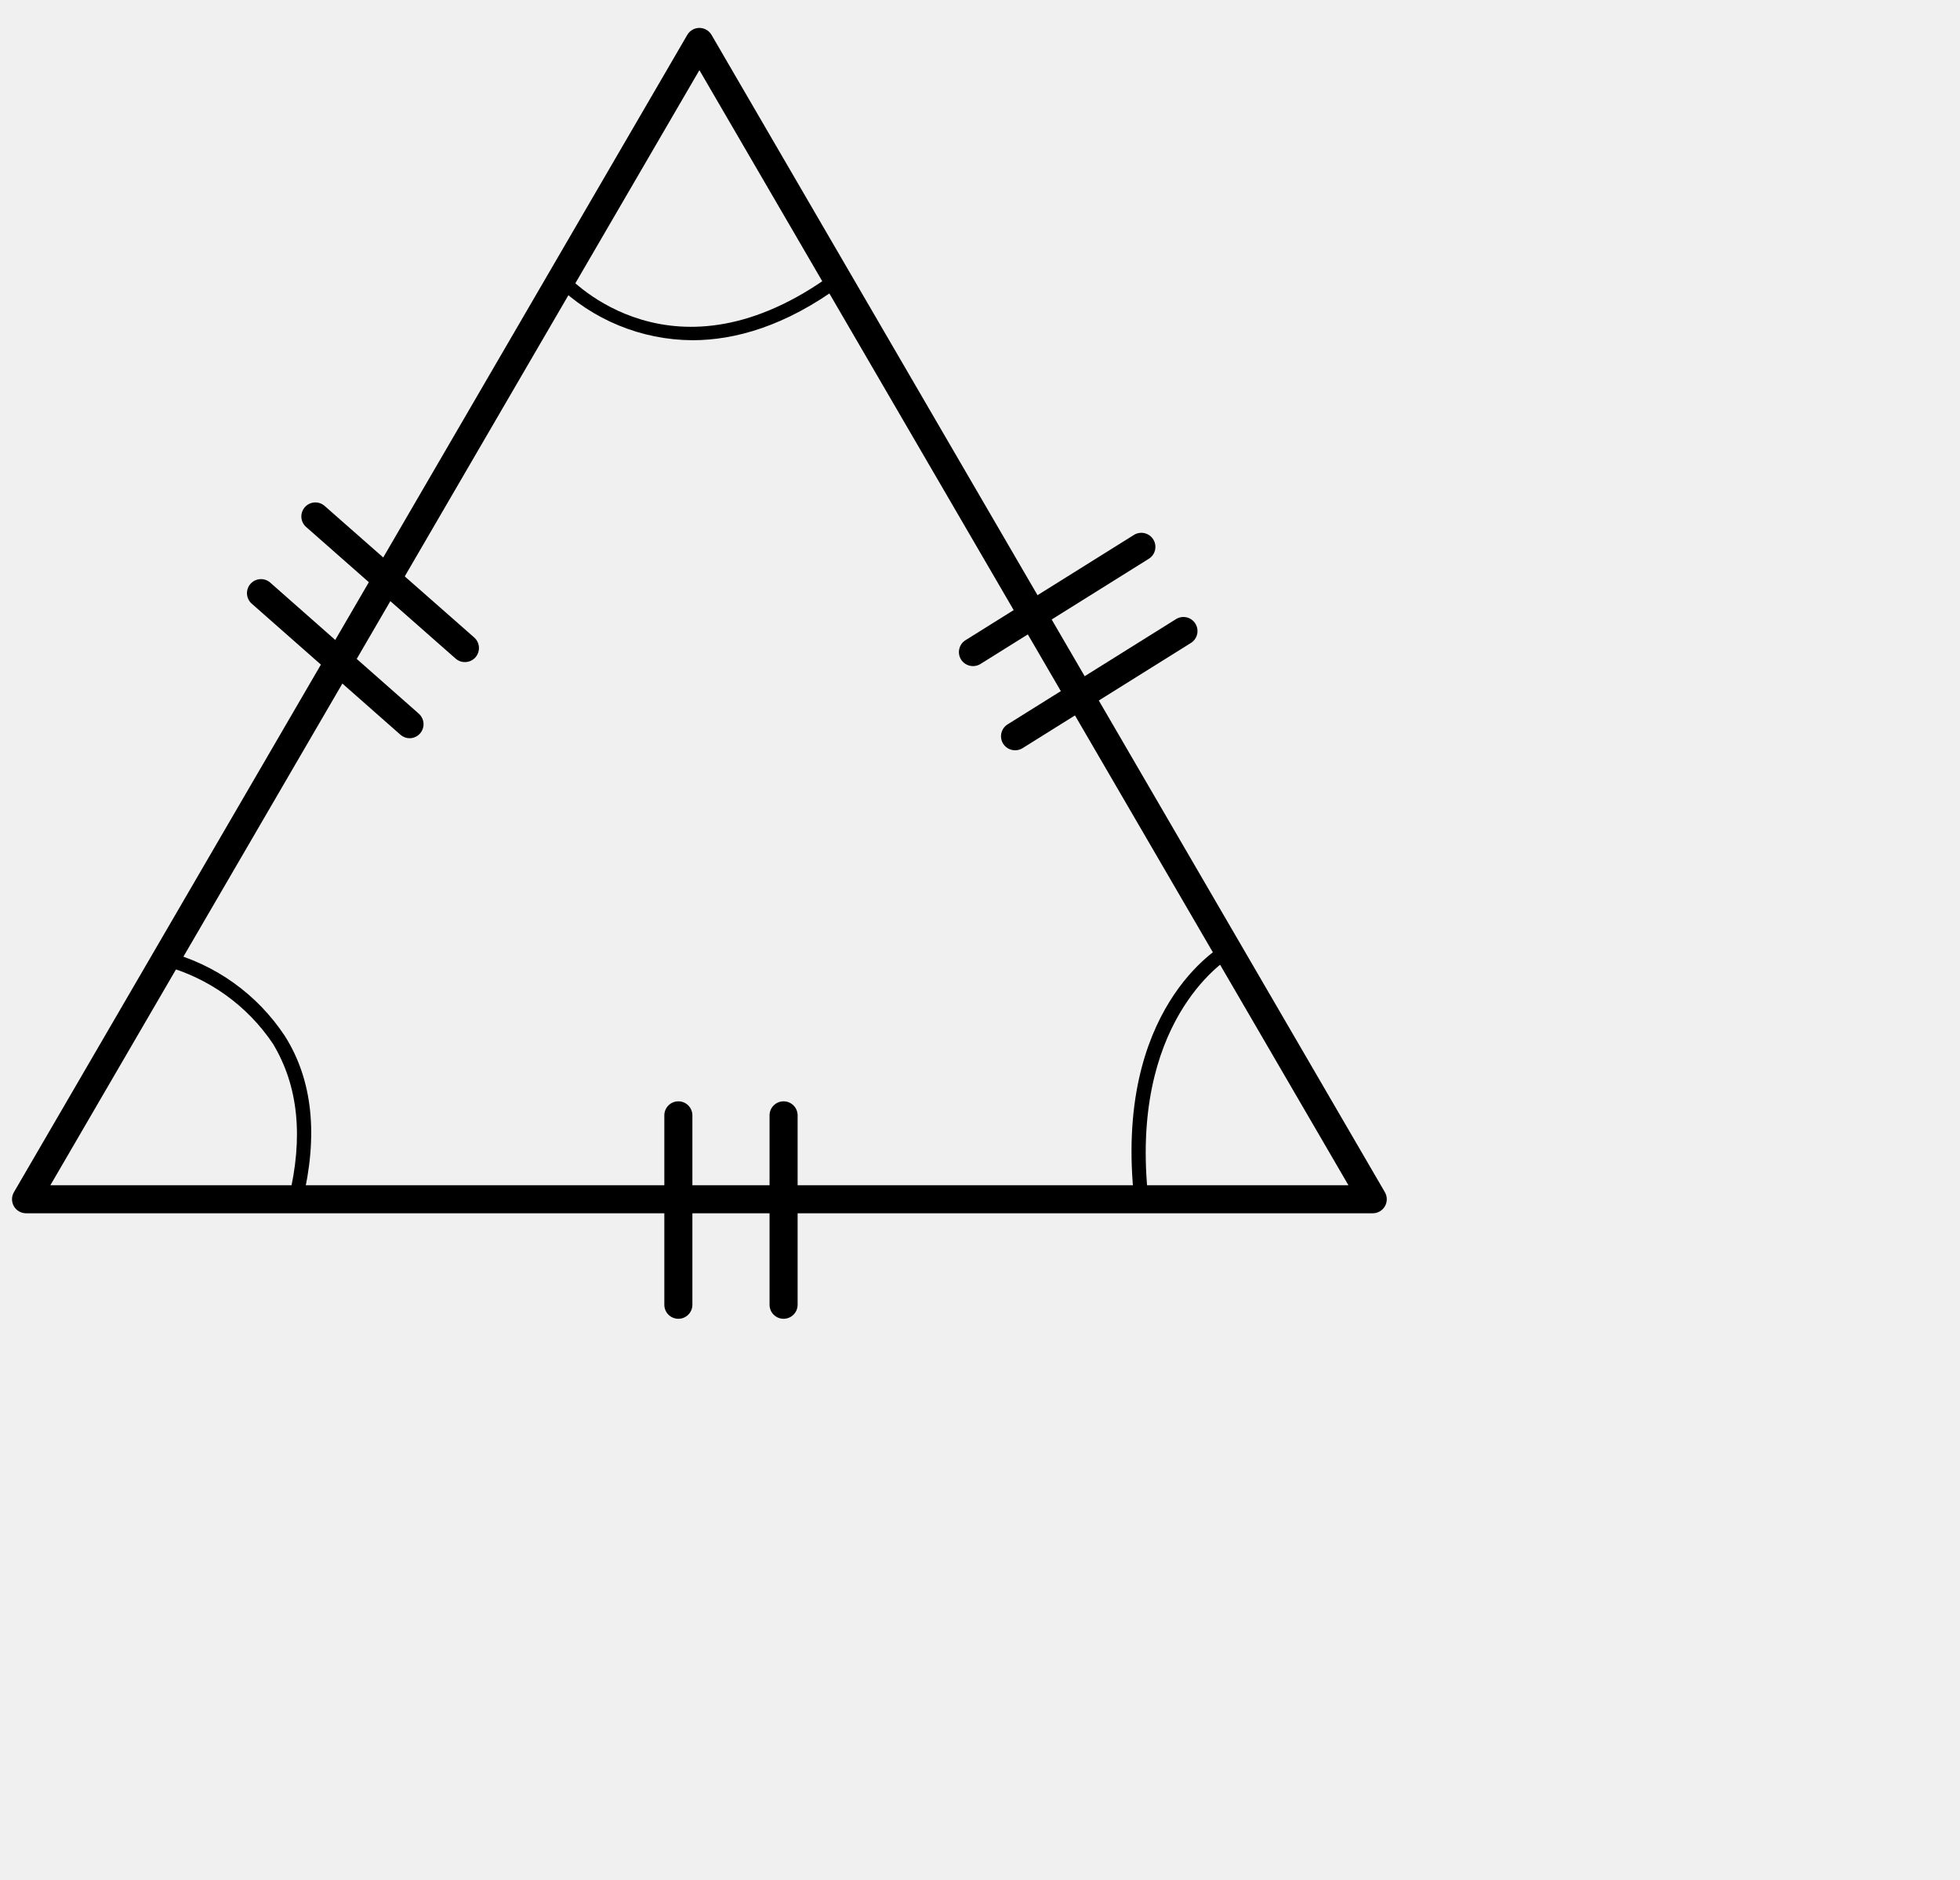
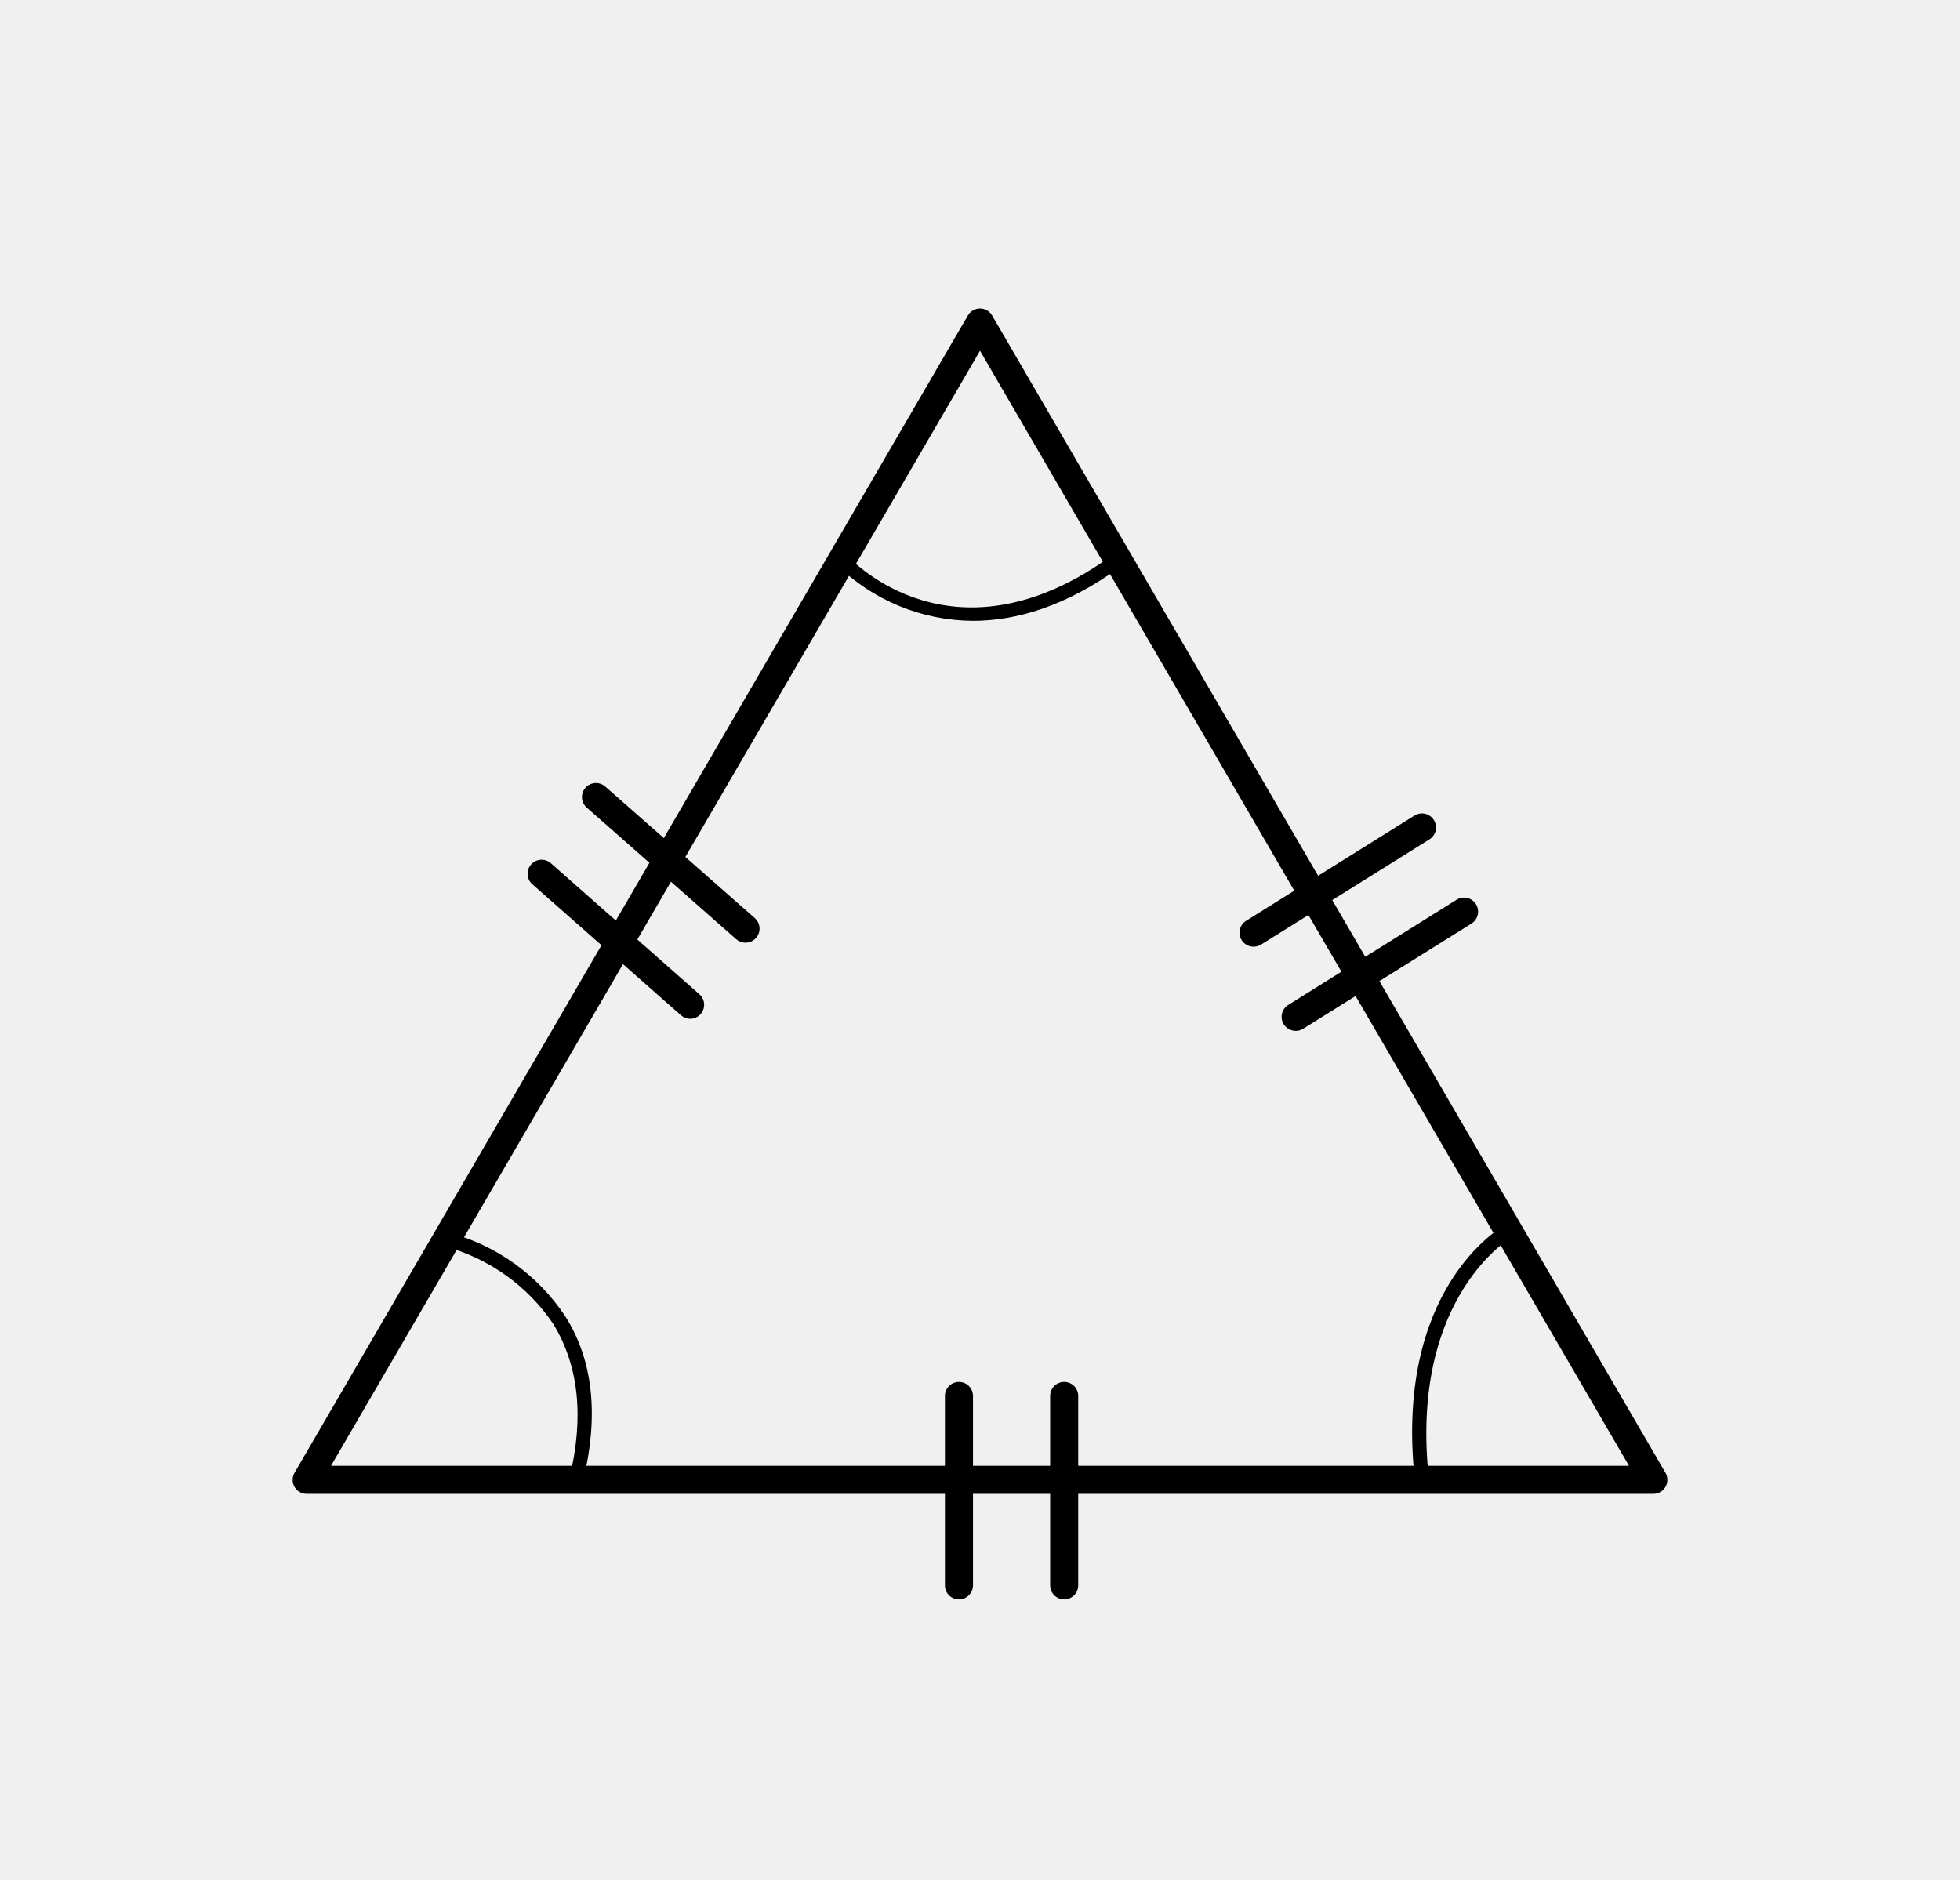
- <svg xmlns="http://www.w3.org/2000/svg" xmlns:xlink="http://www.w3.org/1999/xlink" width="49" height="47" viewBox="0 0 69 67">
+ <svg xmlns="http://www.w3.org/2000/svg" xmlns:xlink="http://www.w3.org/1999/xlink" width="49" height="47" viewBox="-10 -10 69 67">
  <defs>
    <path d="M24.5.995a.5.5 0 0 1 .43.245l24 41.25a.5.5 0 0 1-.43.75H.5a.5.5 0 0 1-.43-.75l24-41.25a.5.5 0 0 1 .43-.245zm0 1.505L1.37 42.24h46.26L24.5 2.5z" id="a" />
    <path d="M7.675 1.225a.5.5 0 0 1-.16.69l-6 3.75a.506.506 0 0 1-.69-.16.5.5 0 0 1 .16-.69l6-3.75a.5.5 0 0 1 .69.16z" id="c" />
    <path d="M7.175 1.225a.5.5 0 0 1-.16.69l-6 3.75a.506.506 0 0 1-.69-.16.5.5 0 0 1 .16-.69l6-3.75a.5.5 0 0 1 .69.16z" id="e" />
    <path d="M1.16 1.045 6.475 5.72a.5.5 0 1 1-.665.75L.5 1.795a.5.5 0 1 1 .66-.75z" id="g" />
    <path d="M1.19.75 6.5 5.435a.5.5 0 0 1-.325.875.501.501 0 0 1-.33-.125L.53 1.5a.5.5 0 0 1 .66-.75z" id="i" />
    <path d="M.75.25a.5.5 0 0 1 .5.5V7.5a.5.5 0 0 1-1 0V.75a.5.5 0 0 1 .5-.5z" id="k" />
    <path d="M.5.25a.5.5 0 0 1 .5.5V7.5a.5.5 0 0 1-1 0V.75a.5.5 0 0 1 .5-.5z" id="m" />
    <path d="M4.555.755a.244.244 0 0 1-.1.335l-.018.011c-.276.174-3.63 2.37-2.937 8.624a.25.25 0 0 1-.22.275h-.03A.255.255 0 0 1 1 9.78C.24 2.94 4.05.745 4.215.655a.254.254 0 0 1 .34.1z" id="o" />
    <path d="M.54.92a7.211 7.211 0 0 1 4.185 3c1 1.58 1.19 3.555.63 5.87a.25.25 0 0 1-.245.21h-.06a.255.255 0 0 1-.185-.305c.53-2.175.34-4-.565-5.5A6.82 6.82 0 0 0 .425 1.42.257.257 0 0 1 .54.92z" id="q" />
    <path d="M.76.79c.155.17 3.83 4.115 9.5-.035a.248.248 0 0 1 .25-.026.25.25 0 0 1 .045.431c-2 1.475-3.805 1.965-5.305 1.965a6.997 6.997 0 0 1-4.86-2A.25.25 0 0 1 .517.701.25.25 0 0 1 .76.79z" id="s" />
  </defs>
  <g fill="none" fill-rule="evenodd">
    <g>
      <mask id="b" fill="#fff">
        <use xlink:href="#a" />
      </mask>
      <path fill="#000" mask="url(#b)" d="M-4.997-4.005h58.994V48.24H-4.997z" />
    </g>
    <g transform="translate(33 18)">
      <mask id="d" fill="#fff">
        <use xlink:href="#c" />
      </mask>
      <path fill="#000" mask="url(#d)" d="M-4.251-4.011H12.75V10.74H-4.251z" />
    </g>
    <g transform="translate(35 21)">
      <mask id="f" fill="#fff">
        <use xlink:href="#e" />
      </mask>
      <path fill="#000" mask="url(#f)" d="M-4.751-4.011H12.25V10.74H-4.751z" />
    </g>
    <g transform="translate(10 17)">
      <mask id="h" fill="#fff">
        <use xlink:href="#g" />
      </mask>
      <path fill="#000" mask="url(#h)" d="M-4.686-4.094h16.33v15.689h-16.33z" />
    </g>
    <g transform="translate(8 20)">
      <mask id="j" fill="#fff">
        <use xlink:href="#i" />
      </mask>
      <path fill="#000" mask="url(#j)" d="M-4.64-4.374h16.31V11.31H-4.64z" />
    </g>
    <g transform="translate(23 39)">
      <mask id="l" fill="#fff">
        <use xlink:href="#k" />
      </mask>
      <path fill="#000" mask="url(#l)" d="M-4.75-4.75h11V13h-11z" />
    </g>
    <g transform="translate(27 39)">
      <mask id="n" fill="#fff">
        <use xlink:href="#m" />
      </mask>
      <path fill="#000" mask="url(#n)" d="M-5-4.75H6V13H-5z" />
    </g>
    <g transform="translate(39 33)">
      <mask id="p" fill="#fff">
        <use xlink:href="#o" />
      </mask>
      <path fill="#000" mask="url(#p)" d="M-4.1-4.374H9.586V15H-4.1z" />
    </g>
    <g transform="translate(5 33)">
      <mask id="r" fill="#fff">
        <use xlink:href="#q" />
      </mask>
      <path fill="#000" mask="url(#r)" d="M-4.774-4.087h15.44V15h-15.44z" />
    </g>
    <g transform="translate(19 9)">
      <mask id="t" fill="#fff">
        <use xlink:href="#s" />
      </mask>
      <path fill="#000" mask="url(#t)" d="M-4.685-4.303h20.343V8.125H-4.685z" />
    </g>
  </g>
</svg>
